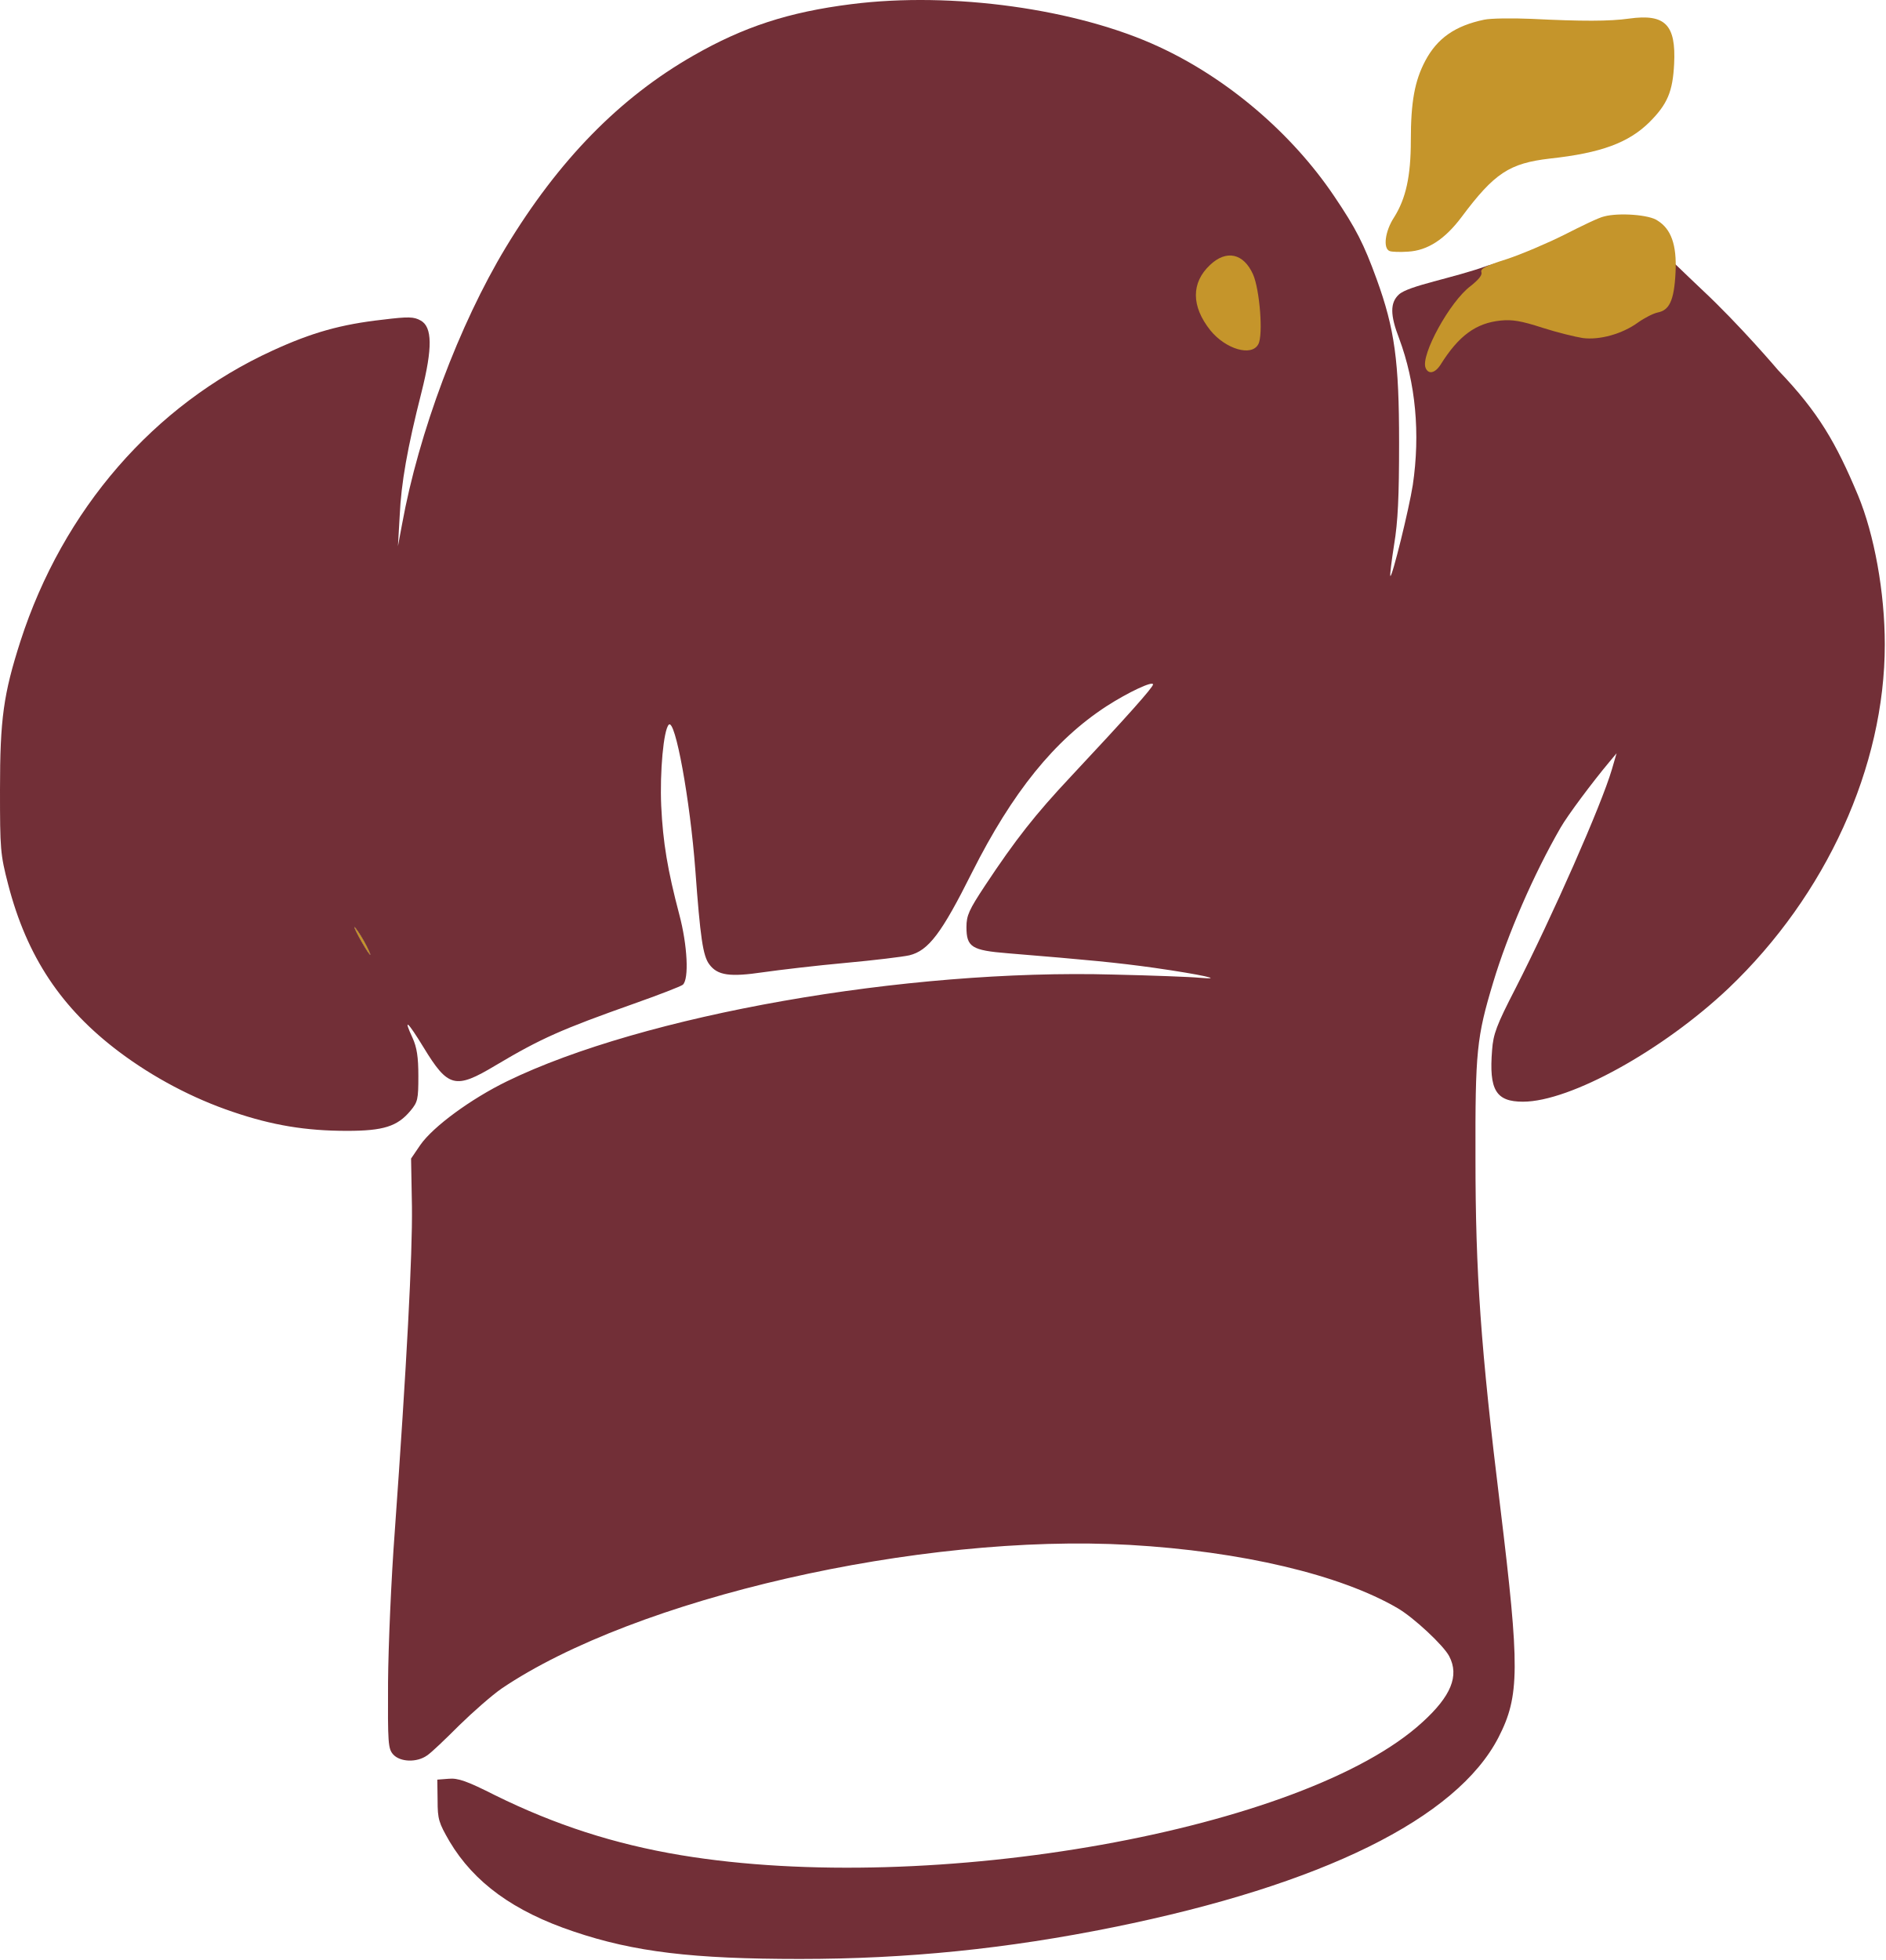
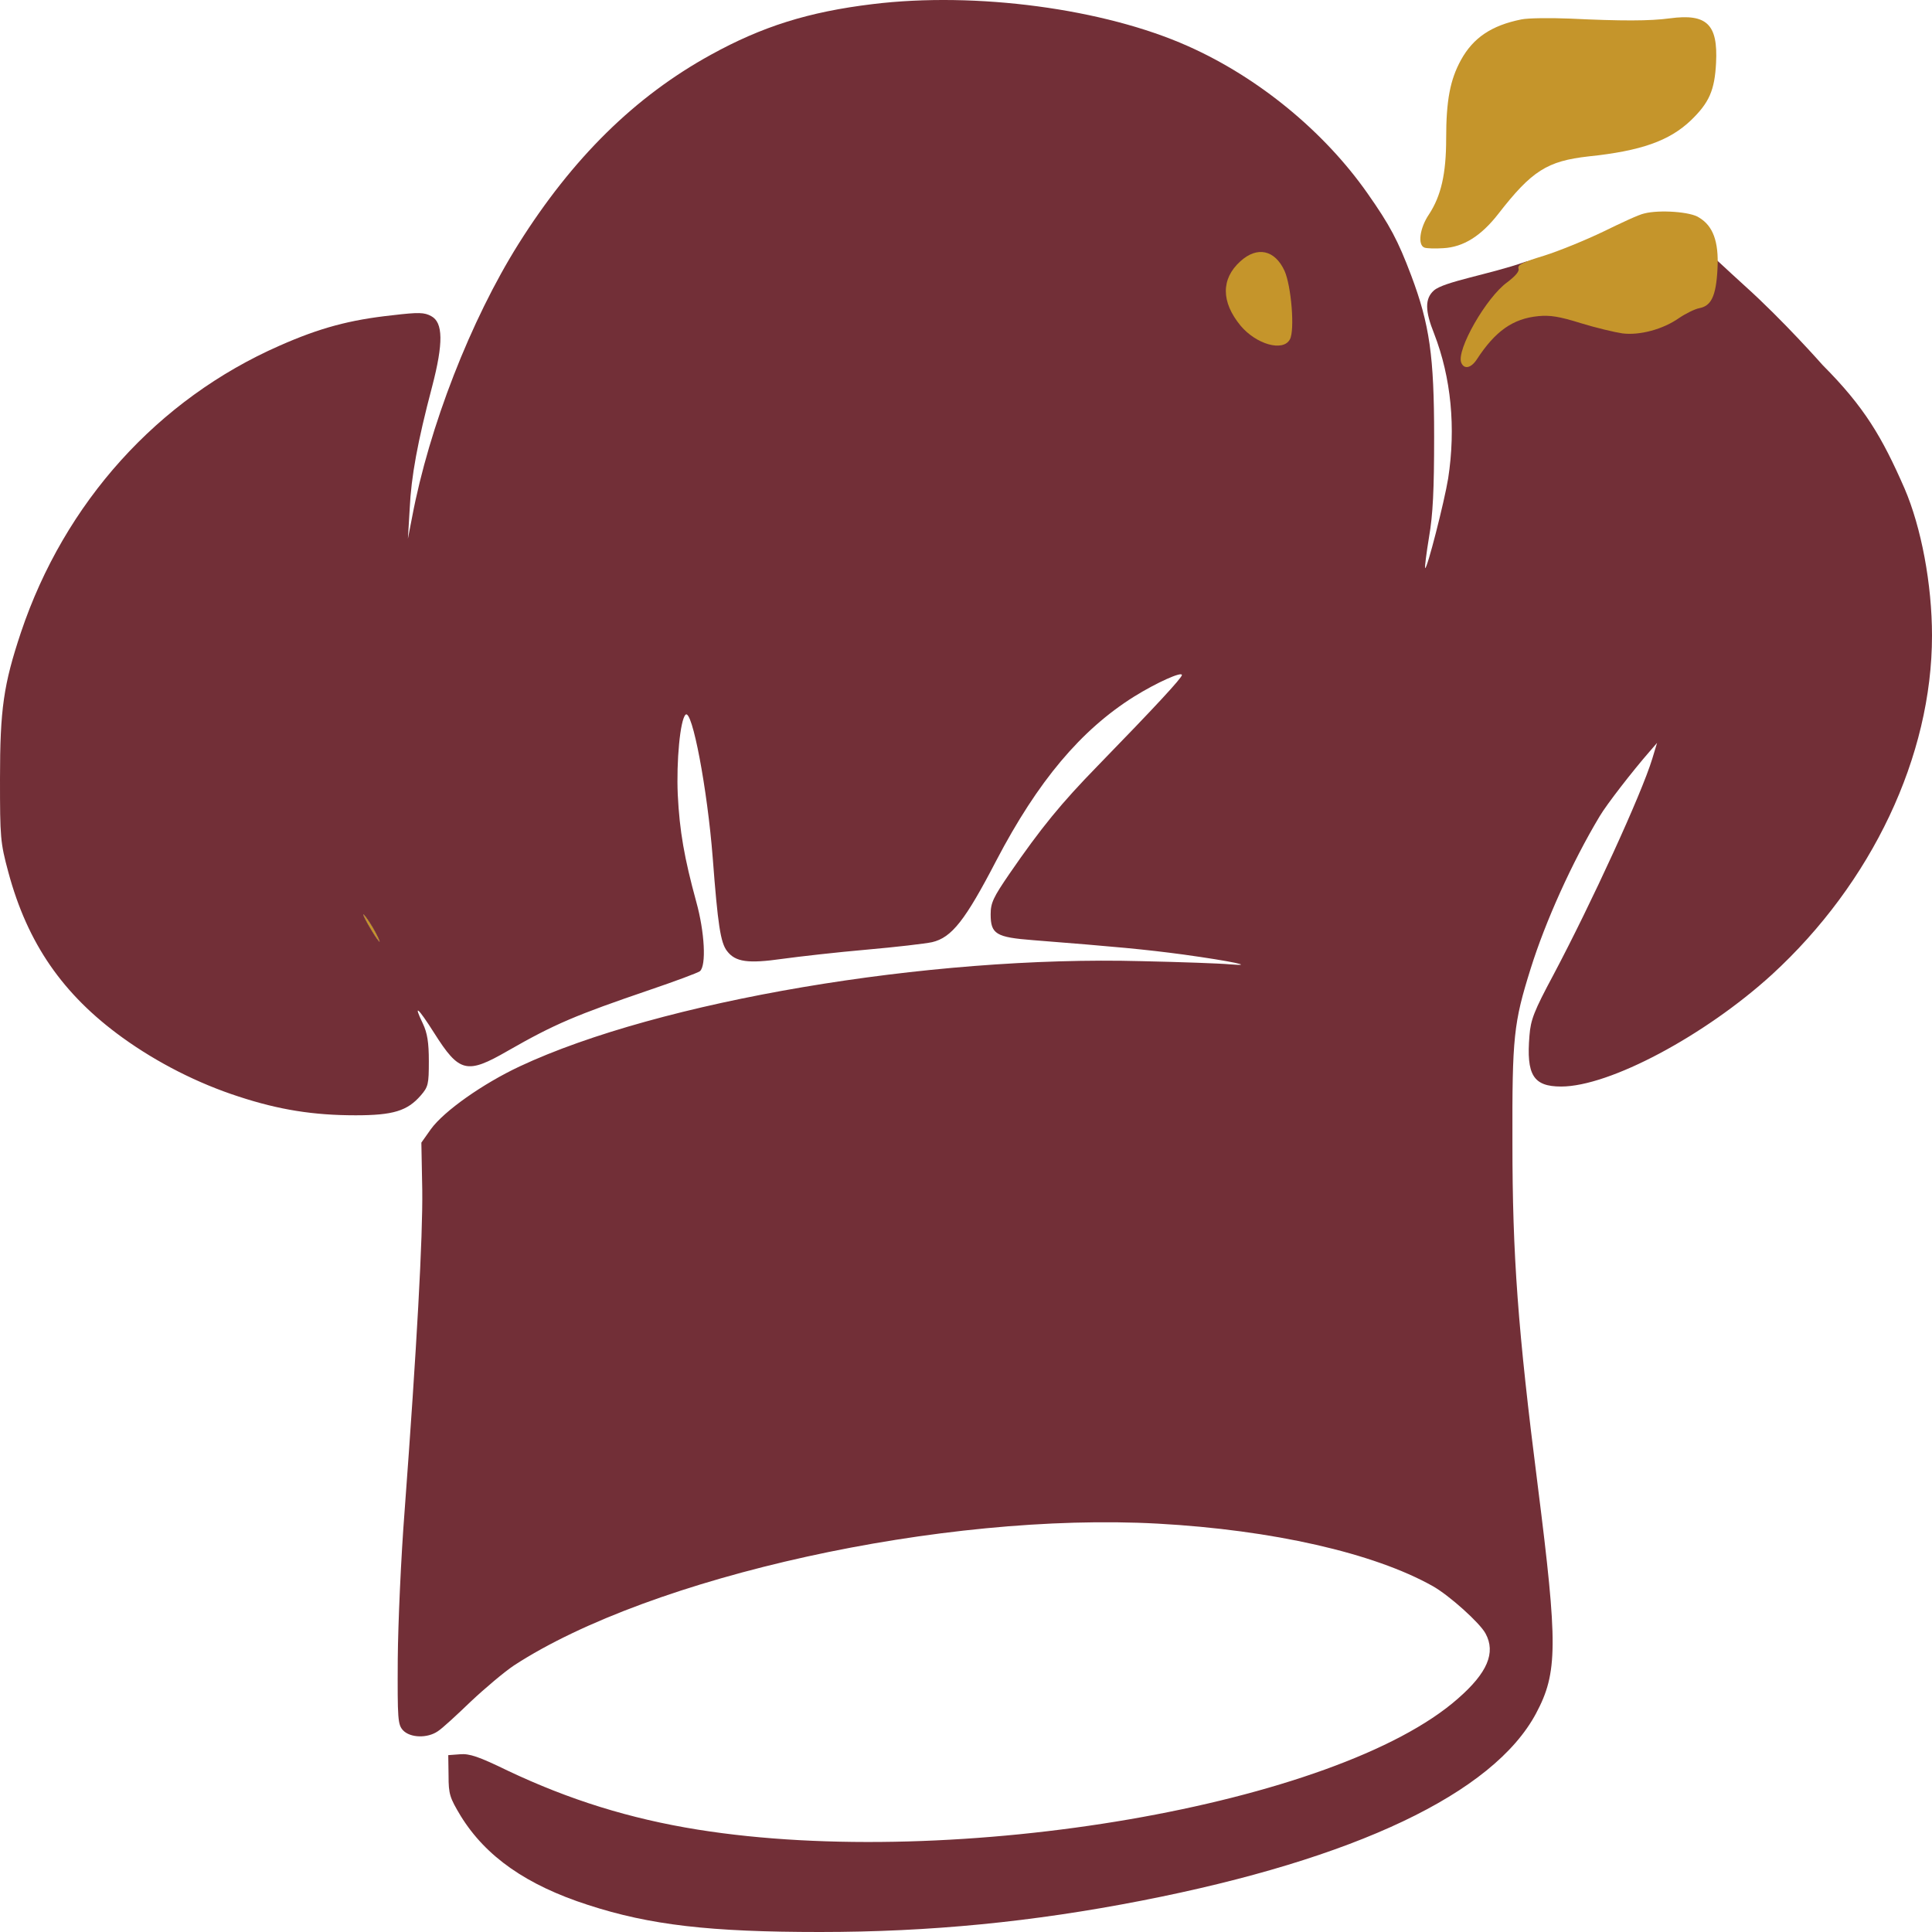
- <svg xmlns="http://www.w3.org/2000/svg" width="432" height="449" viewBox="0 0 432 449" fill="none">
-   <path d="M83.964 216.642C85.834 220.316 84.498 218.78 82.227 214.638C81.225 212.768 80.891 211.9 81.492 212.634C82.093 213.369 83.229 215.173 83.964 216.642Z" fill="#722F37" />
-   <path fill-rule="evenodd" clip-rule="evenodd" d="M82.227 214.638C84.498 218.78 85.834 220.316 83.964 216.642C83.229 215.173 82.093 213.369 81.492 212.634C80.891 211.9 81.225 212.768 82.227 214.638Z" fill="#C5952B" />
-   <path fill-rule="evenodd" clip-rule="evenodd" d="M195.047 0.955C180.686 2.759 170.332 6.165 158.91 12.711C141.943 22.397 127.983 36.692 115.893 56.664C105.205 74.365 95.92 99.147 92.113 120.121L91.178 125.13L91.579 118.117C91.912 110.702 93.315 102.687 96.588 89.795C99.127 79.709 99.06 74.899 96.388 73.43C94.852 72.561 93.649 72.495 87.704 73.23C78.152 74.298 71.473 76.168 62.455 80.31C35.269 92.734 14.428 116.714 4.676 146.906C0.802 158.996 0 164.674 0 180.906C0 194.532 0.067 195.668 1.87 202.615C6.145 219.114 14.027 231.004 27.387 241.023C35.135 246.834 44.219 251.644 53.371 254.716C62.388 257.789 70.07 259.058 79.488 259.058C87.838 259.058 91.044 258.056 94.05 254.449C95.72 252.445 95.853 251.844 95.853 246.5C95.853 242.159 95.519 239.954 94.518 237.75C92.313 233.007 93.382 233.943 97.056 239.954C102.667 249.172 104.337 249.573 113.488 244.096C124.042 237.817 128.651 235.813 145.216 229.935C150.894 227.931 155.904 225.994 156.438 225.593C157.908 224.324 157.507 216.509 155.637 209.495C152.965 199.342 151.896 193.063 151.495 184.58C151.161 176.831 152.03 167.213 153.232 166.01C154.702 164.541 158.108 183.244 159.311 199.275C160.446 214.772 161.047 218.98 162.517 220.917C164.387 223.455 167.193 223.856 174.874 222.721C178.615 222.186 187.098 221.184 193.711 220.583C200.324 219.982 206.87 219.18 208.339 218.847C212.748 217.778 215.754 213.77 222.701 199.876C231.986 181.44 241.604 169.55 253.494 161.802C258.571 158.529 264.182 155.924 264.182 156.792C264.182 157.46 258.17 164.207 245.345 177.9C237.196 186.584 232.72 192.261 225.64 202.949C222.033 208.426 221.432 209.695 221.432 212.367C221.432 216.976 222.634 217.711 230.917 218.379C249.62 219.915 255.899 220.516 264.516 221.719C275.203 223.255 281.014 224.524 274.869 223.99C272.865 223.789 263.981 223.455 255.164 223.255C207.538 221.919 147.287 232.54 116.16 247.703C107.944 251.711 99.26 258.056 96.321 262.264L94.184 265.404L94.384 276.425C94.518 287.246 93.182 312.629 90.443 350.904C89.641 361.524 88.973 377.088 88.907 385.371C88.84 399.398 88.907 400.601 90.109 401.937C91.712 403.673 95.519 403.807 97.857 402.137C98.793 401.536 102.066 398.396 105.205 395.257C108.345 392.184 112.686 388.377 114.891 386.841C145.484 366.133 210.744 351.171 258.838 353.91C284.421 355.379 307.065 360.723 320.224 368.405C323.898 370.542 330.778 376.955 332.047 379.426C334.385 383.901 332.448 388.577 325.902 394.522C298.983 419.237 213.416 434.533 155.971 424.982C140.741 422.443 127.181 418.035 113.488 411.288C107.009 408.015 104.938 407.28 102.8 407.481L100.195 407.681L100.262 412.424C100.262 416.766 100.529 417.567 103.001 421.842C108.612 431.26 117.696 437.873 131.456 442.482C145.283 447.158 158.709 448.761 183.291 448.761C207.872 448.761 230.783 446.423 255.164 441.48C302.924 431.795 333.784 416.565 343.336 397.996C348.212 388.51 348.212 382.031 343.737 345.226C339.261 308.755 338.059 291.521 338.059 265.404C337.992 240.823 338.326 237.616 342.134 224.992C345.407 214.104 351.352 200.344 357.564 189.589C359.167 186.784 364.911 179.102 368.719 174.56L370.389 172.556L369.32 176.23C366.915 184.446 355.693 209.829 347.21 226.461C342.868 234.878 342.134 236.882 341.866 240.556C341.132 249.707 342.735 252.378 348.947 252.378C359.768 252.378 381.076 240.555 396.039 226.395C418.416 205.086 431.842 175.629 431.842 147.641C431.842 135.684 429.437 122.459 425.696 113.441C420.687 101.551 416.771 94.576 407.42 84.824C407.42 84.824 398.62 74.441 389.92 66.324C381.756 58.707 376.42 52.194 369.92 53.324C363.42 54.455 340.92 60.824 340.92 60.824C332.846 63.763 322.696 65.414 320.491 67.485C318.487 69.355 318.487 72.161 320.558 77.504C324.366 87.724 325.434 99.347 323.698 111.103C322.829 116.647 318.955 132.345 318.554 131.944C318.421 131.81 318.821 128.537 319.423 124.73C320.291 119.52 320.558 113.775 320.558 101.418C320.558 82.715 319.556 75.367 315.415 63.945C312.476 55.862 310.672 52.322 305.662 44.908C295.977 30.546 281.282 17.988 265.518 10.708C246.814 2.024 218.159 -1.984 195.047 0.955ZM82.227 214.638C84.498 218.78 85.834 220.316 83.964 216.642C83.229 215.173 82.093 213.369 81.492 212.634C80.891 211.9 81.225 212.768 82.227 214.638Z" fill="#722F37" />
-   <path d="M340.047 4.511C333.365 5.911 329.293 8.775 326.556 13.93C324.138 18.511 323.247 23.284 323.247 32.193C323.247 40.402 322.102 45.493 319.429 49.757C317.329 52.939 316.82 56.948 318.411 57.521C318.92 57.712 320.829 57.775 322.611 57.648C327.129 57.393 331.074 54.784 334.893 49.693C342.402 39.639 345.838 37.411 355.066 36.33C366.839 35.057 373.139 32.702 377.911 27.993C382.048 23.857 383.257 20.993 383.575 14.63C384.021 5.657 381.539 3.111 373.266 4.257C368.748 4.893 362.448 4.893 350.929 4.32C346.411 4.13 341.511 4.193 340.047 4.511Z" fill="#C5952B" />
-   <path d="M367.546 49.579C366.353 49.818 362.32 51.793 358.438 53.766C354.493 55.739 348.511 58.284 345.202 59.366C340.365 60.893 339.156 61.53 339.411 62.357C339.666 62.993 338.775 64.075 336.929 65.539C332.22 69.039 325.474 81.321 326.62 84.248C327.256 85.839 328.784 85.521 330.056 83.548C334.193 76.93 338.138 74.003 343.866 73.43C346.475 73.175 348.511 73.493 353.411 75.084C356.784 76.166 360.984 77.184 362.638 77.439C366.52 77.948 371.739 76.484 375.302 73.875C376.83 72.793 378.866 71.775 379.821 71.584C382.366 71.075 383.581 69.103 383.899 62.357C384.217 55.993 382.819 52.443 379.821 50.564C377.975 49.164 370.856 48.688 367.546 49.579Z" fill="#C5952B" />
-   <path d="M277.237 60.703C272.91 64.775 272.91 70.121 277.301 75.657C280.801 79.984 286.783 81.766 288.31 78.839C289.456 76.739 288.629 66.366 287.101 62.866C284.938 58.03 280.992 57.139 277.237 60.703Z" fill="#C5952B" />
+ <svg xmlns="http://www.w3.org/2000/svg" width="600" height="600" viewBox="0 0 600 600" fill="none">
+   <path d="M116.659 289.654C119.258 294.566 117.401 292.512 114.246 286.974C112.854 284.474 112.39 283.313 113.225 284.295C114.06 285.278 115.638 287.689 116.659 289.654Z" fill="#722F37" />
+   <path fill-rule="evenodd" clip-rule="evenodd" d="M114.246 286.974C117.401 292.512 119.258 294.566 116.659 289.654C115.638 287.689 114.06 285.278 113.225 284.295C112.39 283.313 112.854 284.474 114.246 286.974Z" fill="#C5952B" />
+   <path fill-rule="evenodd" clip-rule="evenodd" d="M270.998 1.277C251.044 3.689 236.659 8.243 220.789 16.995C197.216 29.945 177.819 49.057 161.021 75.76C146.172 99.427 133.271 132.56 127.981 160.603L126.682 167.301L127.239 157.924C127.703 148.011 129.652 137.294 134.2 120.057C137.726 106.572 137.633 100.142 133.921 98.177C131.787 97.016 130.116 96.926 121.856 97.909C108.585 99.338 99.304 101.838 86.775 107.376C49.002 123.987 20.046 156.048 6.497 196.416C1.114 212.581 0 220.172 0 241.874C0 260.093 0.093 261.611 2.599 270.899C8.538 292.958 19.49 308.855 38.051 322.251C48.817 330.021 61.438 336.451 74.153 340.559C86.682 344.667 97.355 346.364 110.441 346.364C122.042 346.364 126.497 345.025 130.673 340.202C132.993 337.523 133.179 336.719 133.179 329.574C133.179 323.769 132.715 320.822 131.322 317.875C128.26 311.534 129.745 312.785 134.849 320.822C142.645 333.147 144.965 333.683 157.68 326.359C172.343 317.964 178.747 315.285 201.763 307.426C209.652 304.747 216.613 302.157 217.355 301.621C219.397 299.924 218.84 289.475 216.241 280.098C212.529 266.523 211.044 258.128 210.487 246.786C210.023 236.426 211.23 223.565 212.9 221.958C214.942 219.993 219.675 244.999 221.346 266.433C222.923 287.153 223.759 292.779 225.8 295.369C228.399 298.763 232.297 299.299 242.97 297.781C248.167 297.066 259.954 295.727 269.142 294.923C278.329 294.119 287.425 293.047 289.466 292.601C295.592 291.172 299.768 285.813 309.42 267.237C322.32 242.588 335.684 226.691 352.204 216.331C359.258 211.955 367.053 208.472 367.053 209.633C367.053 210.526 358.701 219.547 340.882 237.855C329.559 249.465 323.341 257.056 313.503 271.345C308.492 278.669 307.657 280.366 307.657 283.938C307.657 290.1 309.327 291.083 320.835 291.976C346.821 294.03 355.545 294.834 367.517 296.441C382.367 298.495 390.441 300.192 381.903 299.478C379.118 299.21 366.775 298.763 354.524 298.495C288.353 296.709 204.64 310.909 161.392 331.182C149.977 336.54 137.912 345.025 133.828 350.651L130.858 354.849L131.137 369.584C131.323 384.052 129.466 417.99 125.661 469.163C124.548 483.363 123.619 504.172 123.527 515.246C123.434 534.001 123.527 535.609 125.197 537.395C127.425 539.717 132.715 539.895 135.963 537.663C137.262 536.859 141.81 532.661 146.172 528.464C150.534 524.356 156.566 519.265 159.629 517.211C202.135 489.526 292.807 469.52 359.629 473.182C395.174 475.147 426.636 482.292 444.919 492.562C450.023 495.42 459.582 503.994 461.346 507.298C464.594 513.282 461.903 519.533 452.807 527.482C415.406 560.526 296.52 580.977 216.705 568.206C195.545 564.813 176.705 558.918 157.68 549.898C148.677 545.522 145.8 544.54 142.831 544.807L139.211 545.075L139.304 551.416C139.304 557.221 139.675 558.293 143.109 564.009C150.905 576.601 163.527 585.443 182.645 591.605C201.856 597.857 220.51 600 254.664 600C288.817 600 320.65 596.874 354.524 590.265C420.882 577.316 463.759 556.953 477.03 532.126C483.805 519.444 483.805 510.781 477.587 461.572C471.369 412.81 469.698 389.768 469.698 354.849C469.606 321.983 470.07 317.696 475.36 300.817C479.907 286.26 488.167 267.862 496.798 253.484C499.026 249.733 507.007 239.462 512.297 233.389L514.617 230.71L513.132 235.622C509.791 246.607 494.2 280.544 482.413 302.782C476.381 314.035 475.36 316.714 474.988 321.626C473.968 333.861 476.195 337.433 484.826 337.433C499.861 337.433 529.466 321.626 550.255 302.693C581.346 274.203 600 234.818 600 197.398C600 181.412 596.659 163.729 591.462 151.672C584.501 135.775 579.061 126.45 566.068 113.411C566.068 113.411 553.841 99.529 541.754 88.676C530.41 78.492 522.997 69.784 513.966 71.295C504.935 72.806 473.673 81.323 473.673 81.323C462.455 85.252 448.353 87.46 445.29 90.228C442.506 92.729 442.506 96.48 445.383 103.625C450.673 117.289 452.158 132.828 449.745 148.547C448.538 155.959 443.155 176.947 442.599 176.411C442.413 176.232 442.97 171.856 443.805 166.765C445.012 159.799 445.383 152.119 445.383 135.597C445.383 110.591 443.991 100.767 438.237 85.495C434.153 74.689 431.647 69.955 424.687 60.042C411.23 40.841 390.812 24.051 368.909 14.316C342.923 2.706 303.109 -2.652 270.998 1.277ZM114.246 286.974C117.401 292.512 119.258 294.566 116.659 289.654C115.638 287.689 114.06 285.278 113.225 284.295C112.39 283.313 112.854 284.474 114.246 286.974Z" fill="#722F37" />
+   <path d="M472.461 6.032C463.177 7.904 457.518 11.732 453.717 18.624C450.357 24.75 449.119 31.131 449.119 43.043C449.119 54.019 447.527 60.825 443.814 66.526C440.896 70.78 440.189 76.14 442.399 76.906C443.106 77.161 445.759 77.246 448.235 77.076C454.512 76.736 459.994 73.248 465.299 66.441C475.732 52.998 480.507 50.02 493.327 48.573C509.685 46.872 518.438 43.724 525.069 37.428C530.816 31.897 532.496 28.068 532.938 19.56C533.557 7.563 530.109 4.16 518.615 5.691C512.337 6.542 503.584 6.542 487.58 5.777C481.303 5.521 474.495 5.606 472.461 6.032Z" fill="#C5952B" />
+   <path d="M510.668 66.288C509.01 66.608 503.407 69.249 498.014 71.886C492.532 74.524 484.22 77.927 479.623 79.373C472.903 81.415 471.223 82.266 471.577 83.372C471.93 84.223 470.693 85.669 468.129 87.626C461.586 92.306 452.213 108.727 453.805 112.641C454.689 114.768 456.811 114.343 458.579 111.705C464.327 102.856 469.808 98.942 477.766 98.177C481.391 97.836 484.22 98.262 491.029 100.389C495.715 101.835 501.55 103.197 503.849 103.537C509.243 104.218 516.493 102.261 521.444 98.772C523.566 97.326 526.396 95.965 527.722 95.709C531.258 95.029 532.947 92.391 533.389 83.372C533.831 74.864 531.888 70.117 527.722 67.605C525.158 65.734 515.266 65.097 510.668 66.288Z" fill="#C5952B" />
+   <path d="M385.193 81.16C379.181 86.605 379.181 93.752 385.282 101.155C390.144 106.94 398.456 109.323 400.578 105.409C402.169 102.601 401.02 88.733 398.898 84.053C395.892 77.587 390.41 76.395 385.193 81.16Z" fill="#C5952B" />
</svg>
